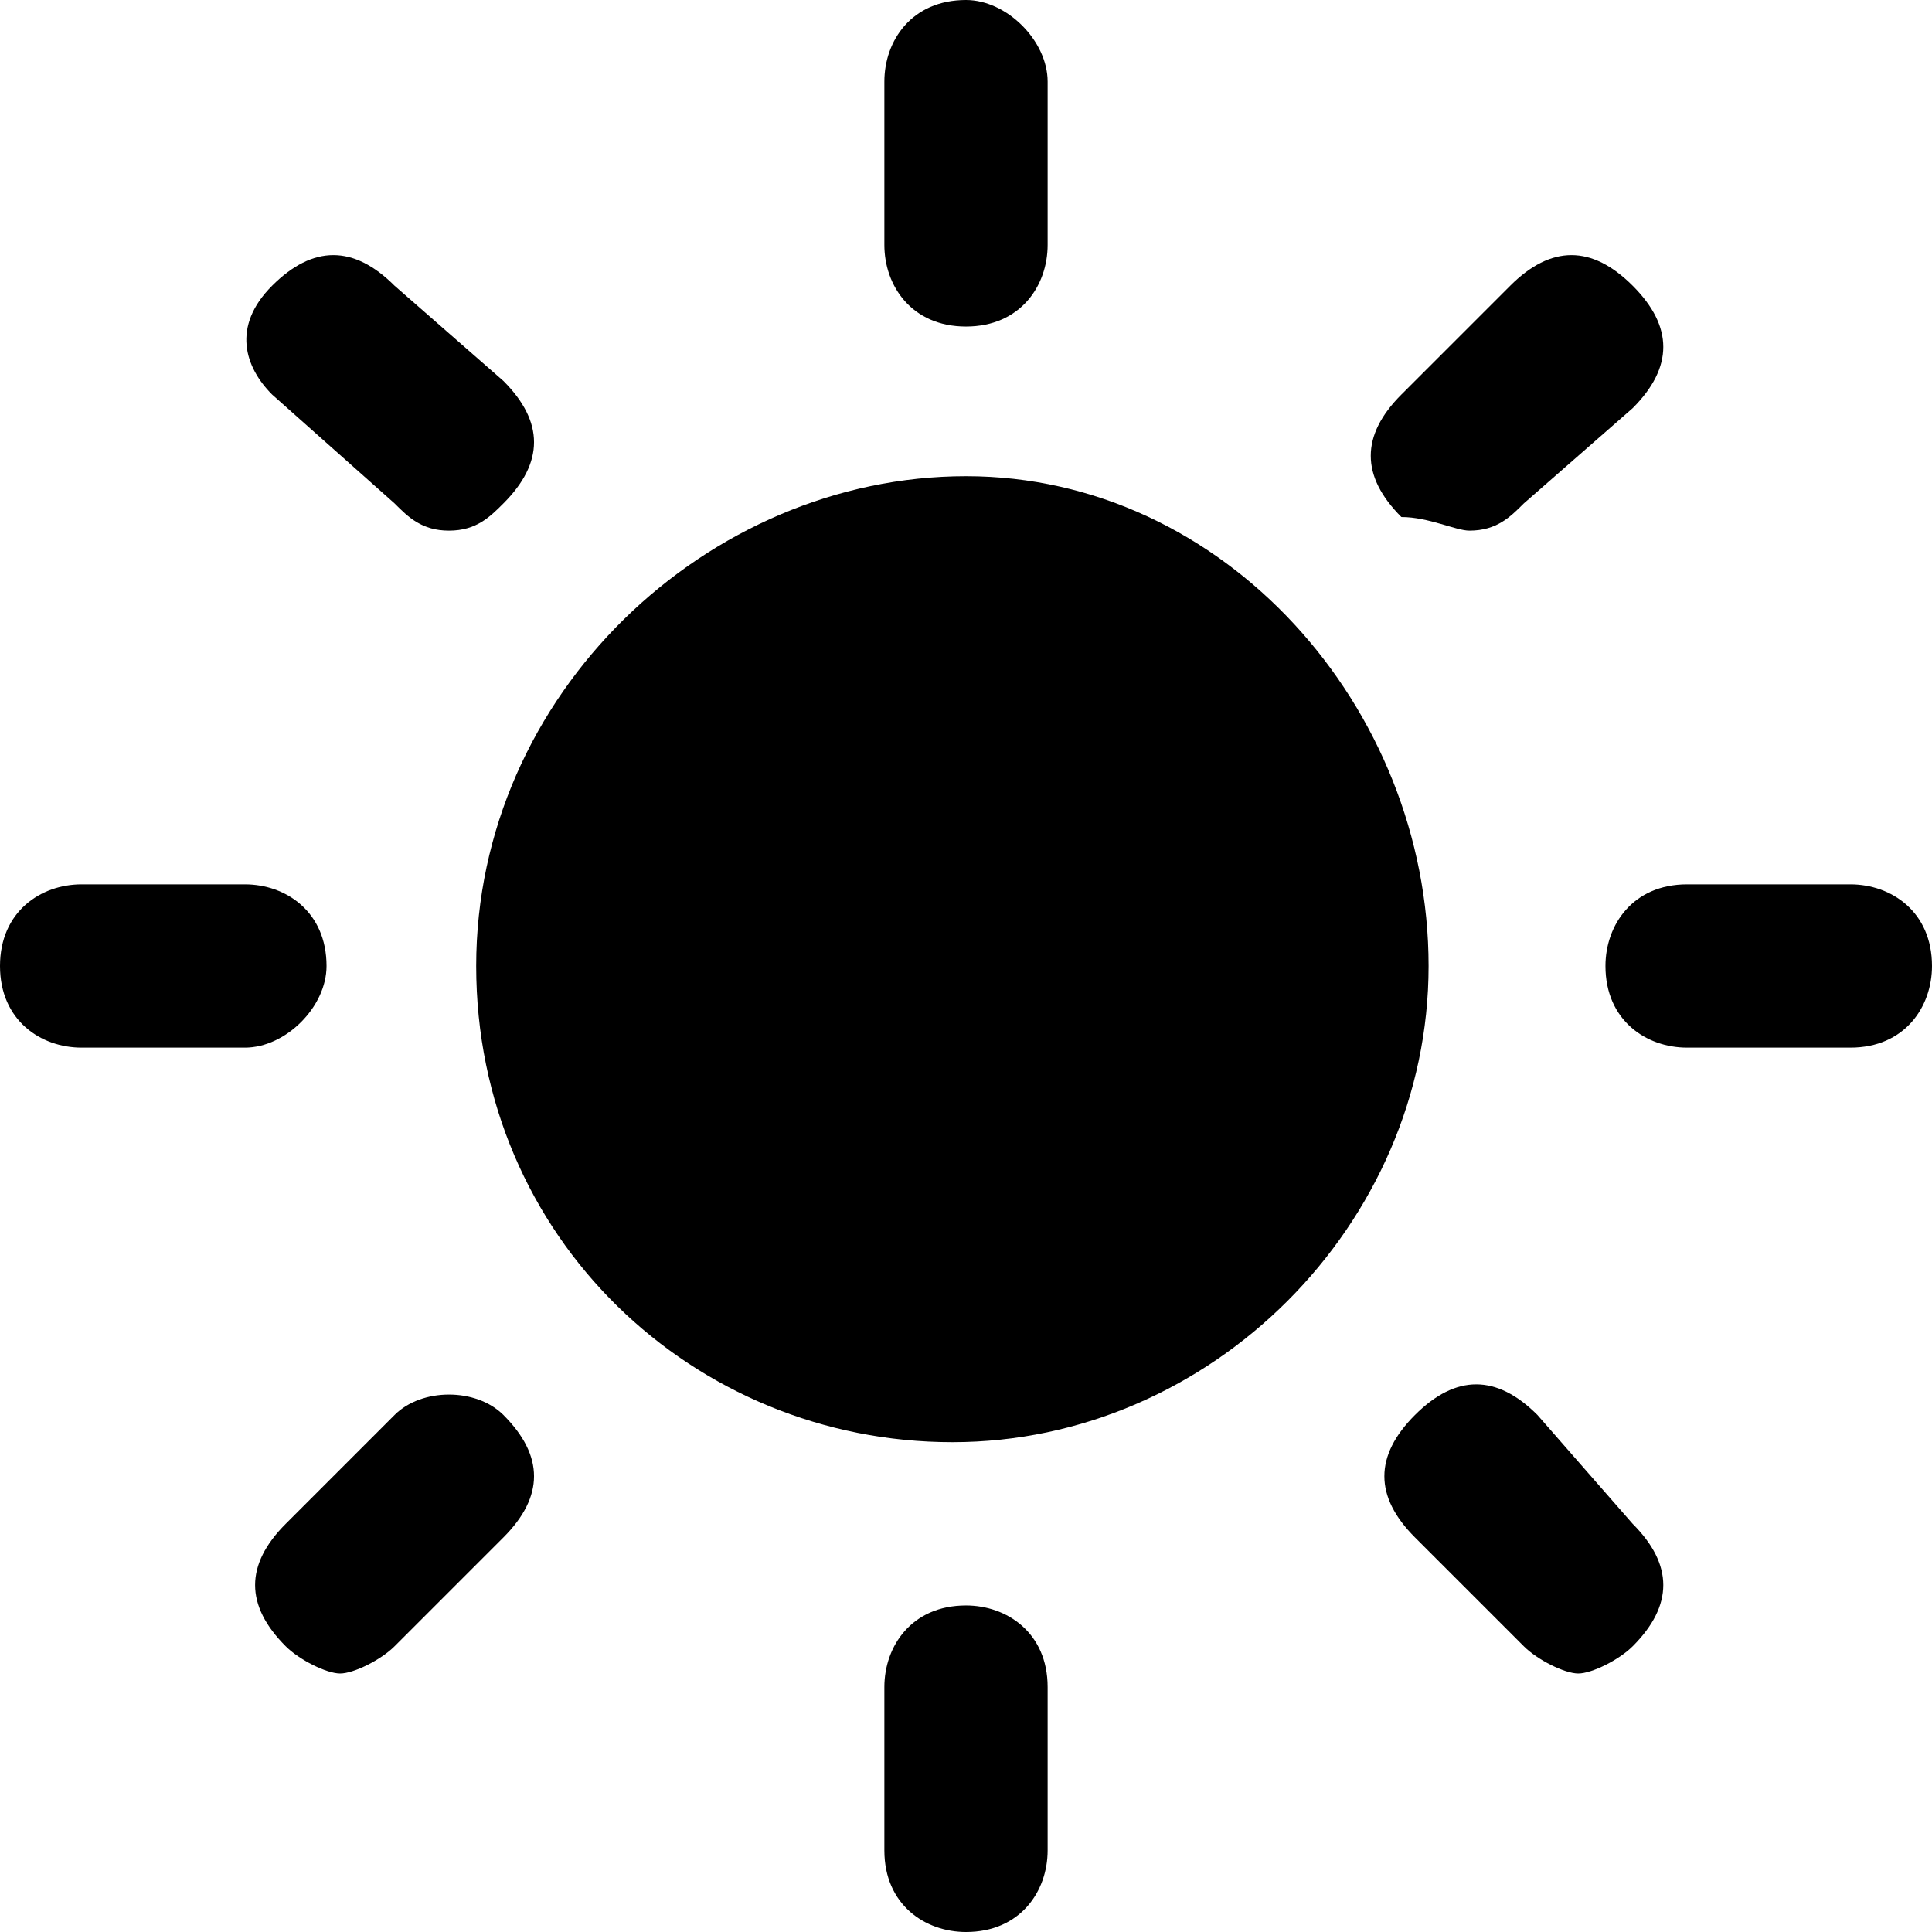
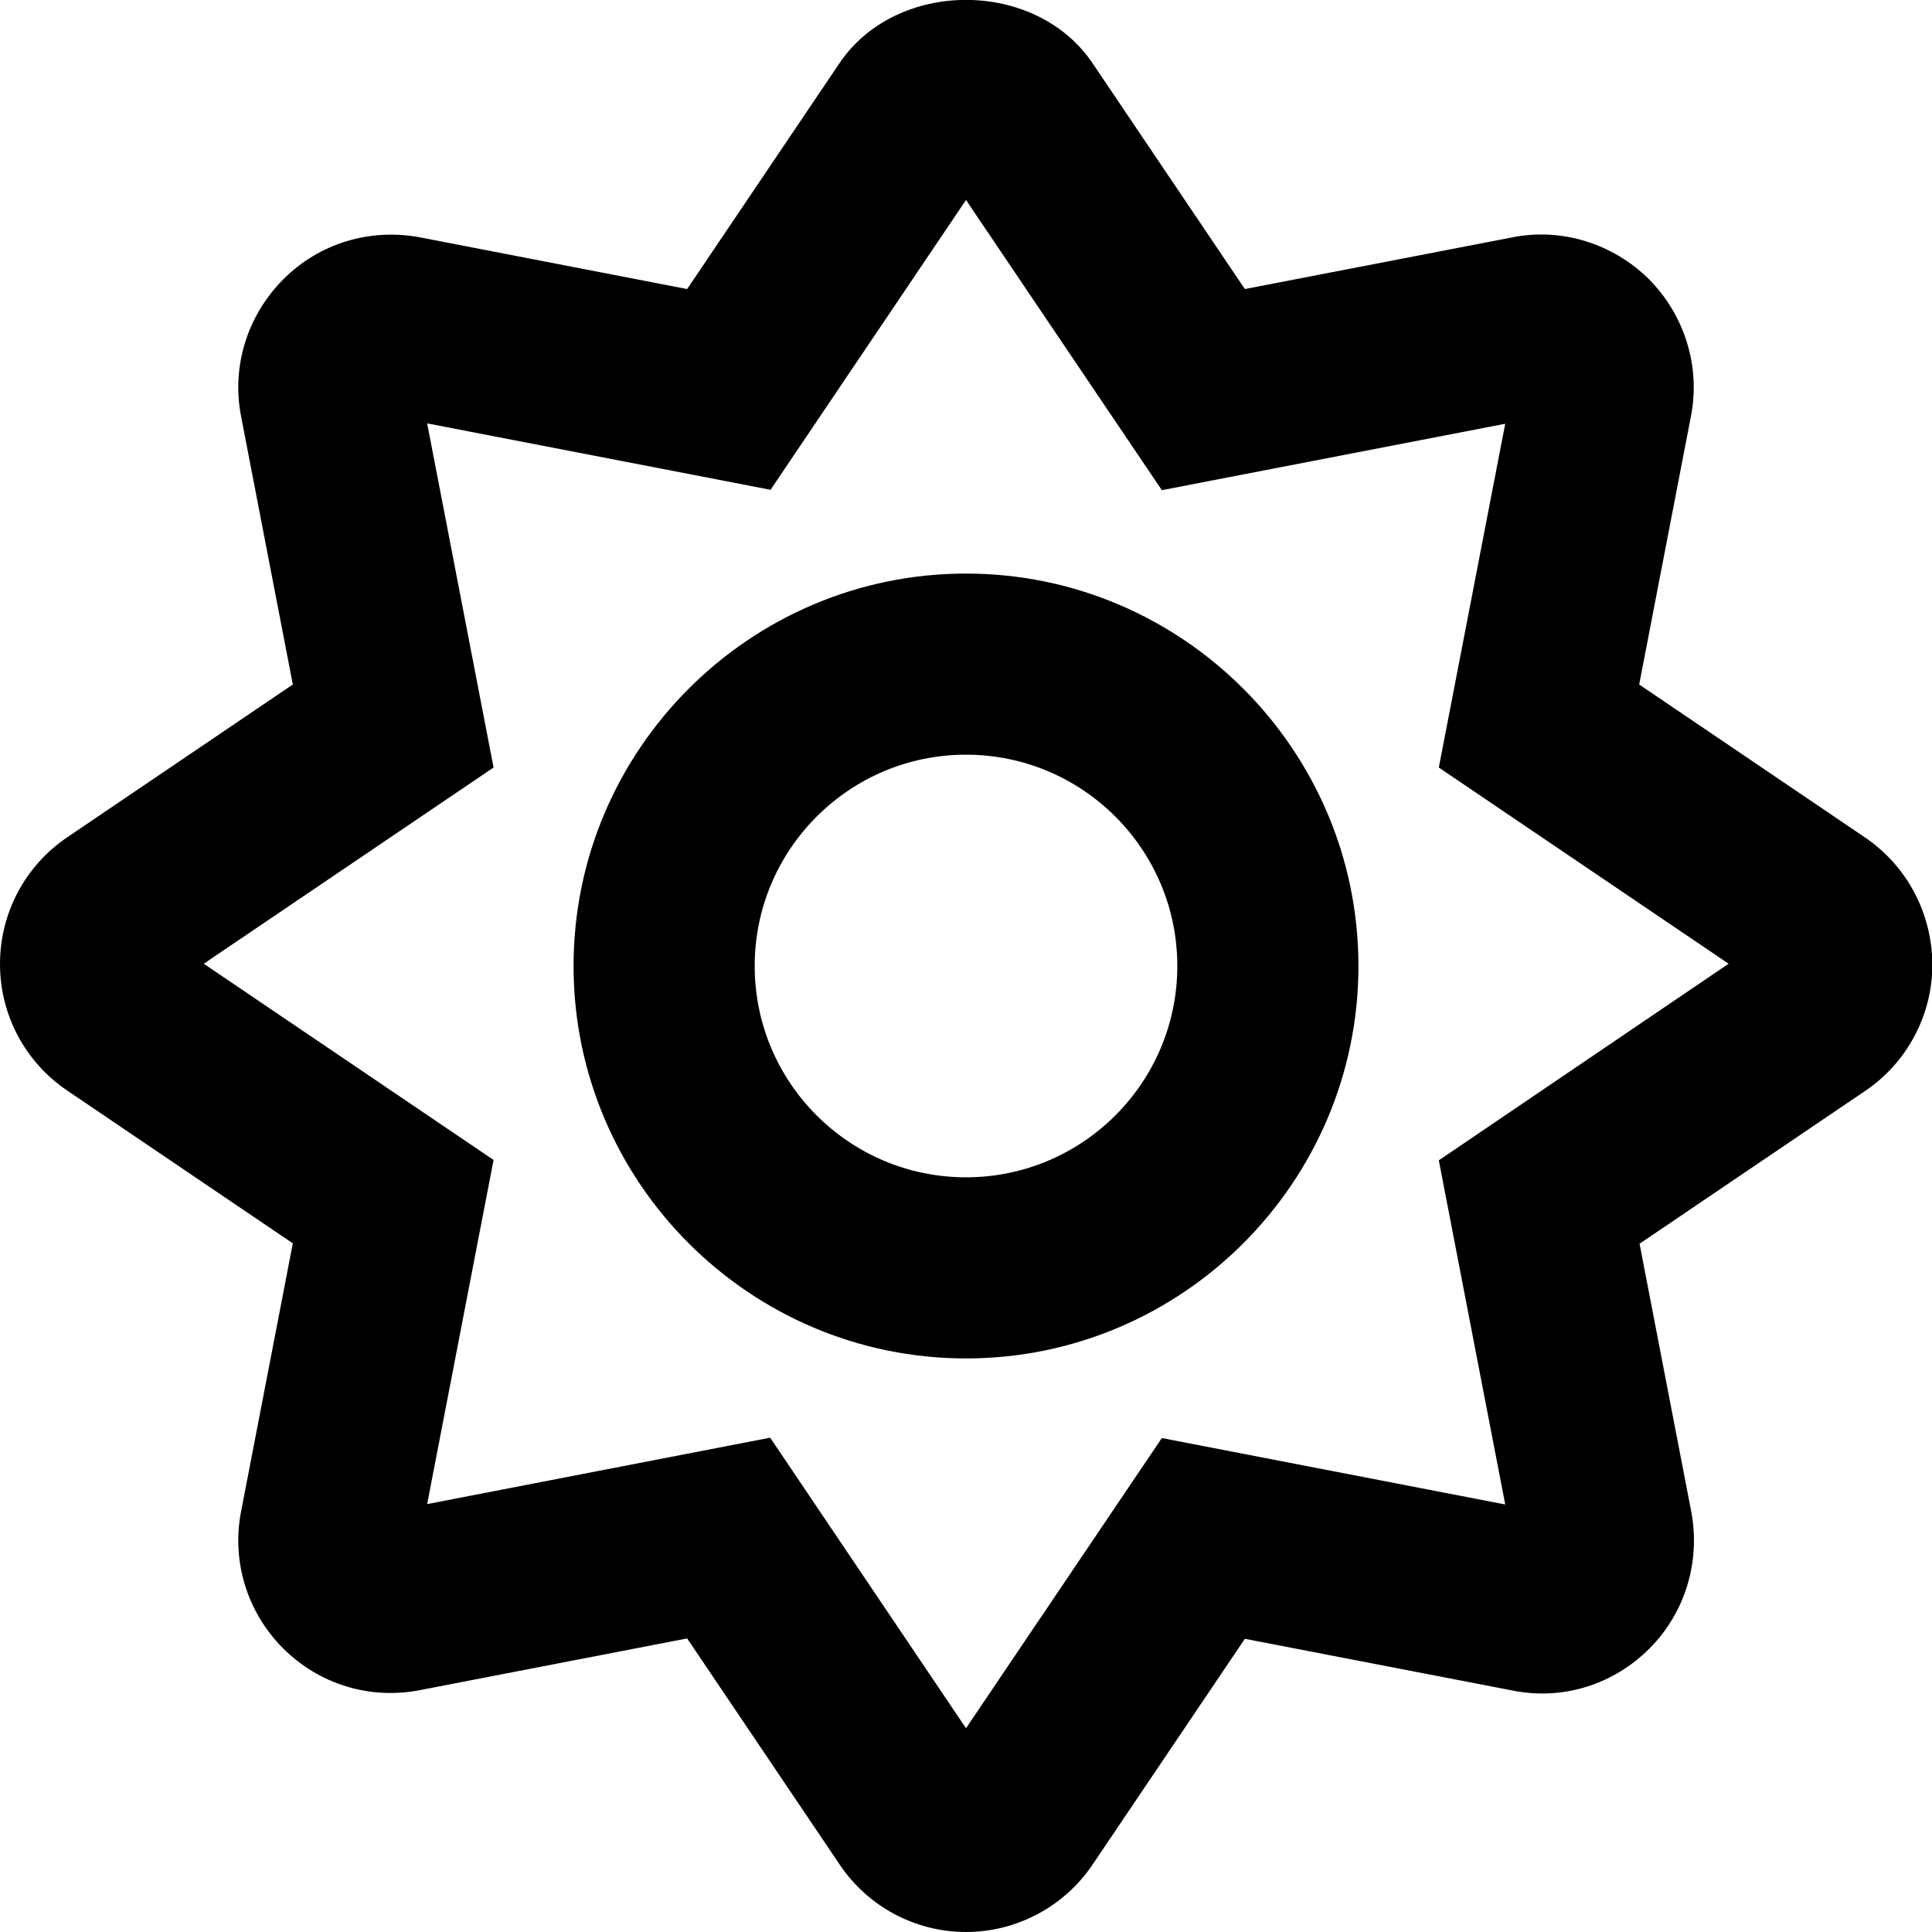
- <svg xmlns="http://www.w3.org/2000/svg" viewBox="0 0 14.2 14.2" aria-labelledby="title" width="1em" height="1em" fill="currentColor">
-   <path d="M3.5,7.1c0,2,1.6,3.5,3.5,3.5s3.5-1.6,3.5-3.5S9,3.5,7.1,3.5S3.5,5.1,3.5,7.1z" />
-   <path d="M7.1,2.4c0.4,0,0.6-0.3,0.6-0.6V0.6C7.7,0.3,7.4,0,7.1,0C6.7,0,6.5,0.3,6.5,0.6v1.2C6.5,2.1,6.7,2.4,7.1,2.4z" />
-   <path d="M7.1,11.8c-0.4,0-0.6,0.3-0.6,0.6v1.2c0,0.4,0.3,0.6,0.6,0.6c0.4,0,0.6-0.3,0.6-0.6v-1.2C7.7,12,7.4,11.8,7.1,11.8z" />
-   <path d="M2.4,7.1c0-0.4-0.3-0.6-0.6-0.6H0.6C0.3,6.5,0,6.7,0,7.1c0,0.4,0.3,0.6,0.6,0.6h1.2C2.1,7.7,2.4,7.4,2.4,7.1z" />
-   <path d="M13.6,6.5h-1.2c-0.4,0-0.6,0.3-0.6,0.6c0,0.4,0.3,0.6,0.6,0.6h1.2c0.4,0,0.6-0.3,0.6-0.6C14.2,6.7,13.9,6.5,13.6,6.5z" />
-   <path d="M10.8,3.9c0.2,0,0.3-0.1,0.4-0.2L12,3c0.3-0.3,0.3-0.6,0-0.9c-0.3-0.3-0.6-0.3-0.9,0l-0.8,0.8c-0.3,0.3-0.3,0.6,0,0.9  C10.5,3.8,10.7,3.9,10.8,3.9z" />
-   <path d="M2.9,10.4l-0.8,0.8c-0.3,0.3-0.3,0.6,0,0.9c0.1,0.1,0.3,0.2,0.4,0.2s0.3-0.1,0.4-0.2l0.8-0.8c0.3-0.3,0.3-0.6,0-0.9  C3.5,10.2,3.1,10.2,2.9,10.4z" />
-   <path d="M2.9,3.7C3,3.8,3.1,3.9,3.3,3.9c0.2,0,0.3-0.1,0.4-0.2c0.3-0.3,0.3-0.6,0-0.9L2.9,2.1C2.6,1.8,2.3,1.8,2,2.1S1.8,2.7,2,2.9  L2.9,3.7z" />
-   <path d="M11.3,10.4c-0.3-0.3-0.6-0.3-0.9,0c-0.3,0.3-0.3,0.6,0,0.9l0.8,0.8c0.1,0.1,0.3,0.2,0.4,0.2s0.3-0.1,0.4-0.2  c0.3-0.3,0.3-0.6,0-0.9L11.3,10.4z" />
+ <svg xmlns="http://www.w3.org/2000/svg" viewBox="0 0 512 512" aria-labelledby="title" width="1em" height="1em" fill="currentColor">
+   <path d="M494.2 221.9l-59.8-40.5 13.7-71c2.6-13.2-1.6-26.8-11.1-36.4-9.6-9.5-23.2-13.7-36.2-11.1l-70.9 13.7-40.4-59.9c-15.1-22.3-51.9-22.3-67 0l-40.4 59.9-70.8-13.7C98 60.4 84.5 64.5 75 74.1c-9.5 9.6-13.7 23.1-11.1 36.3l13.7 71-59.8 40.5C6.6 229.5 0 242 0 255.5s6.7 26 17.8 33.5l59.8 40.5-13.7 71c-2.6 13.2 1.6 26.8 11.1 36.3 9.5 9.5 22.9 13.7 36.3 11.1l70.8-13.7 40.4 59.9C230 505.3 242.6 512 256 512s26-6.7 33.5-17.8l40.4-59.9 70.9 13.7c13.4 2.7 26.8-1.6 36.3-11.1 9.5-9.5 13.6-23.1 11.1-36.3l-13.7-71 59.8-40.5c11.1-7.5 17.8-20.1 17.8-33.5-.1-13.6-6.7-26.1-17.9-33.7zm-112.9 85.6l17.6 91.2-91-17.6L256 458l-51.9-77-90.9 17.6 17.6-91.2-76.8-52 76.8-52-17.6-91.2 91 17.6L256 53l51.9 76.9 91-17.6-17.6 91.1 76.8 52-76.8 52.1zM256 152c-57.3 0-104 46.7-104 104s46.7 104 104 104 104-46.7 104-104-46.7-104-104-104zm0 160c-30.9 0-56-25.1-56-56s25.1-56 56-56 56 25.1 56 56-25.1 56-56 56z" />
</svg>
